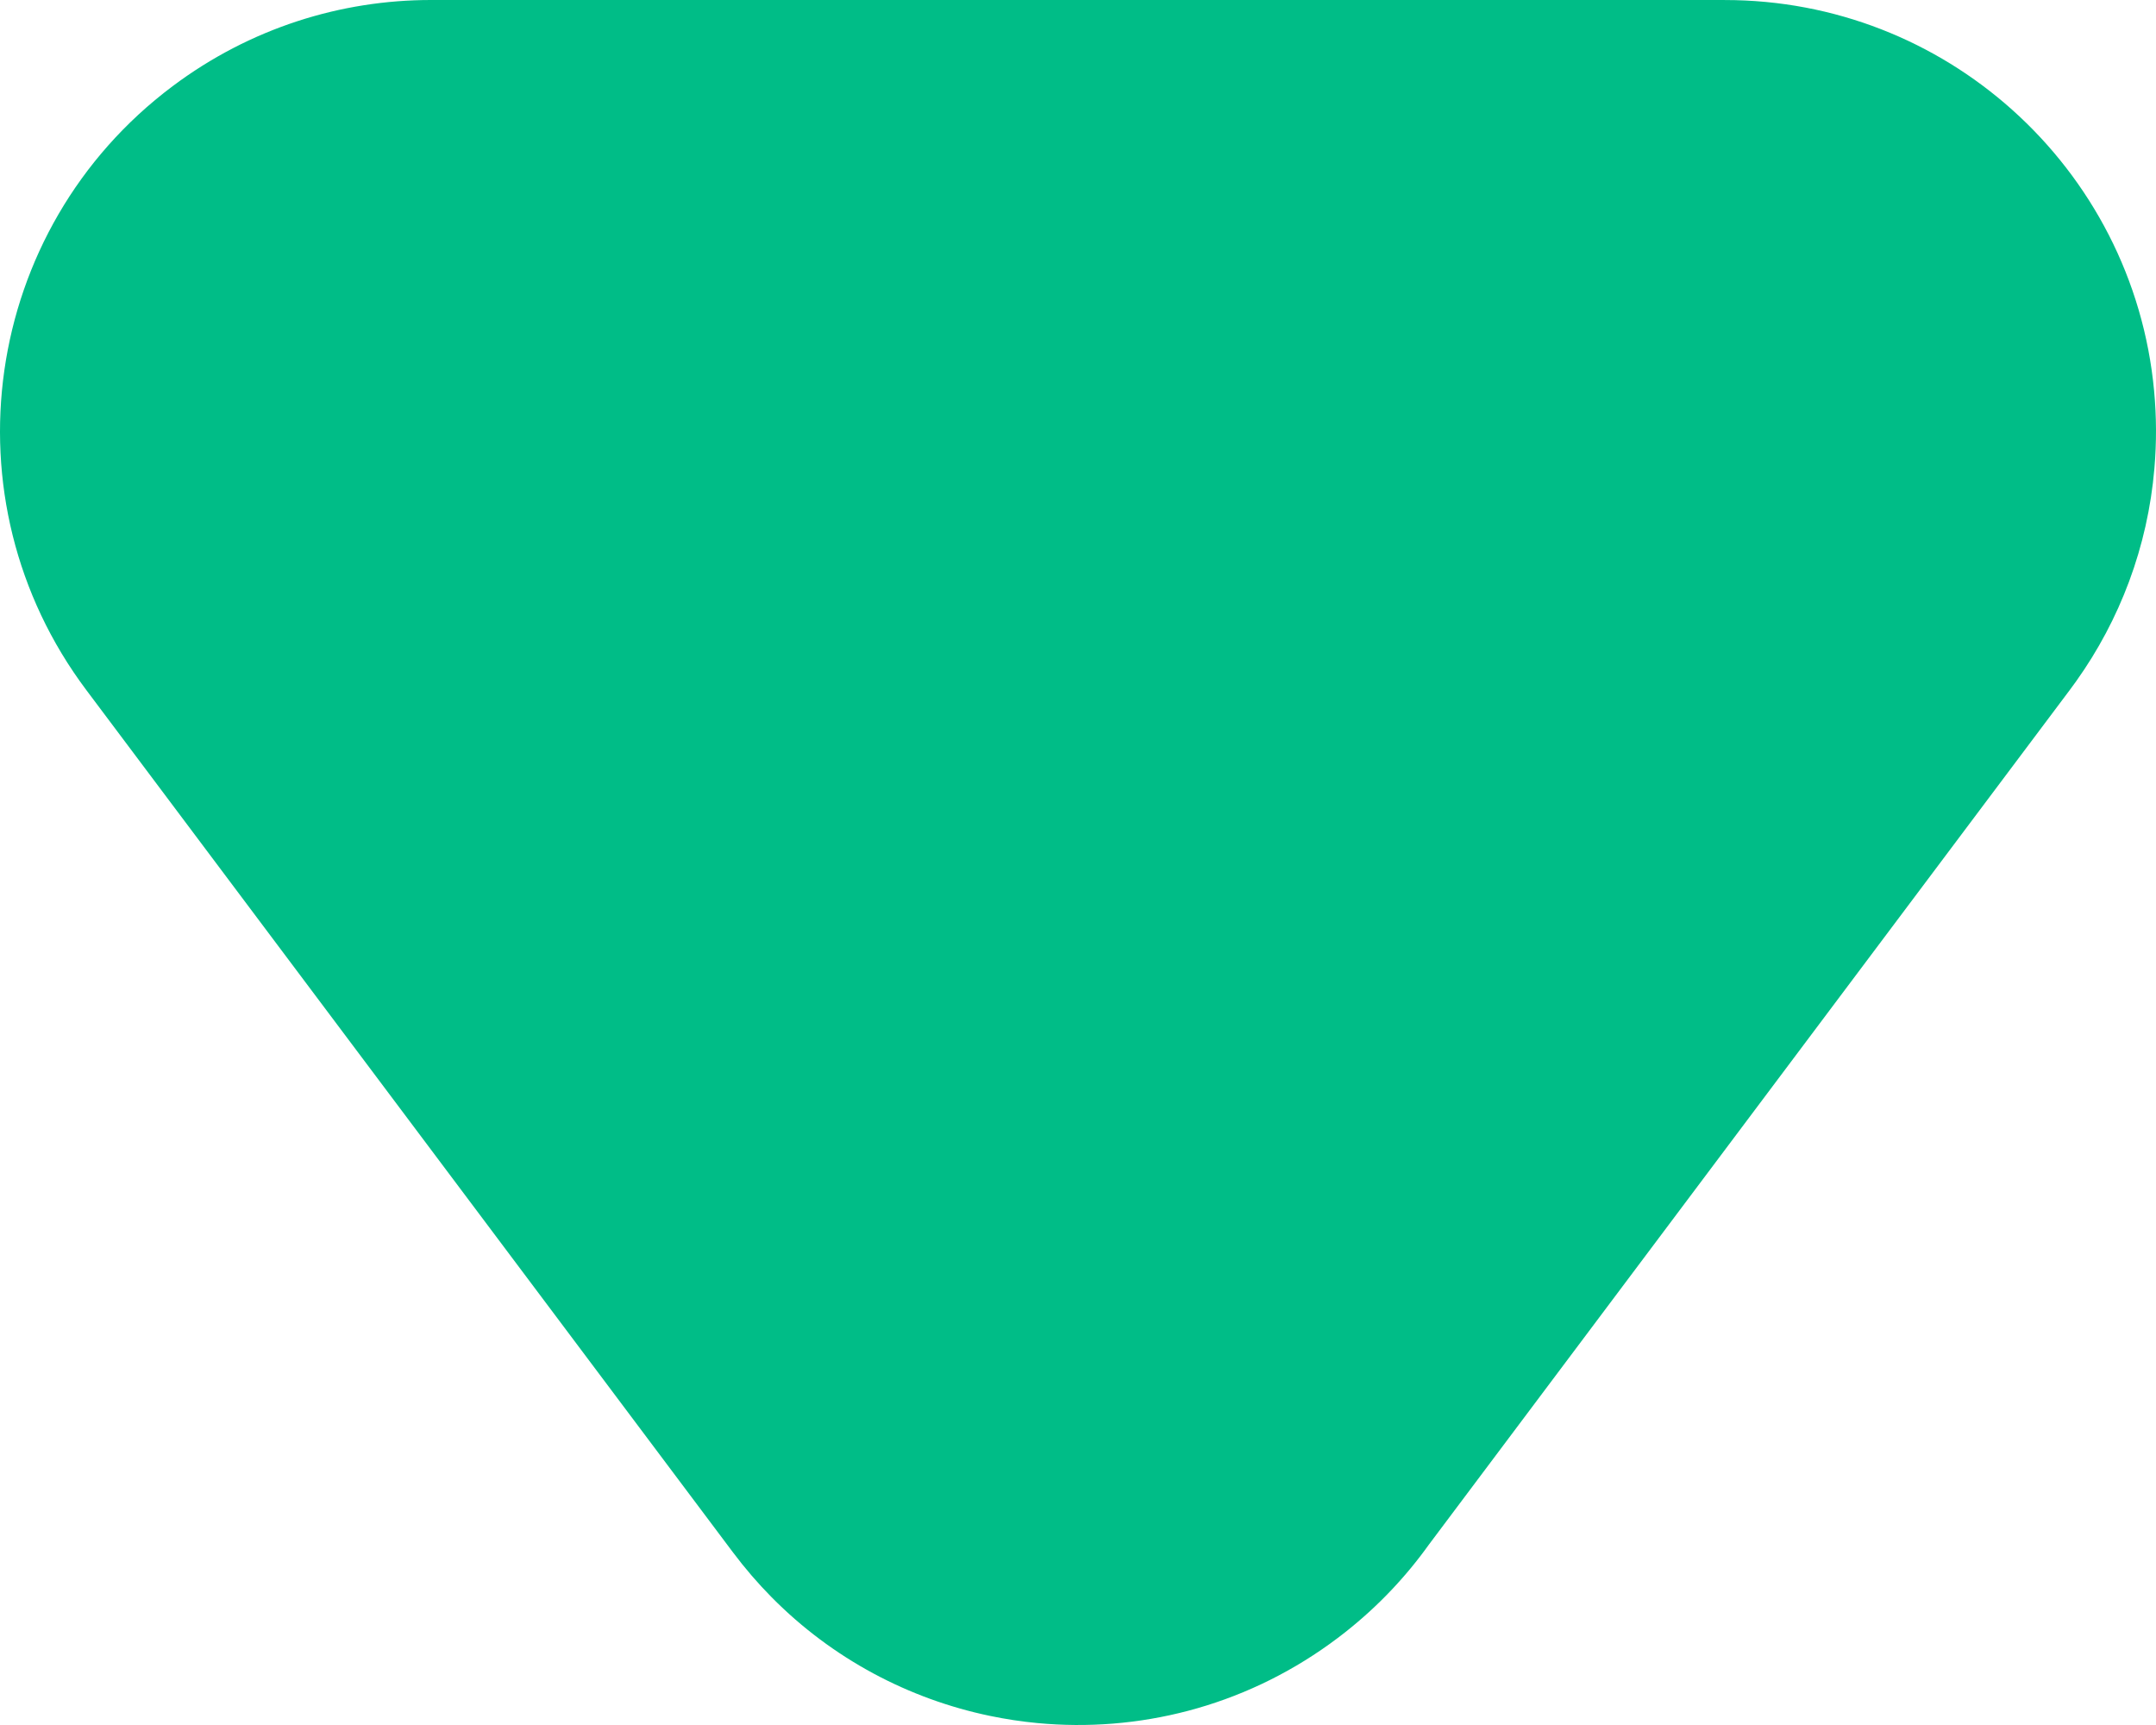
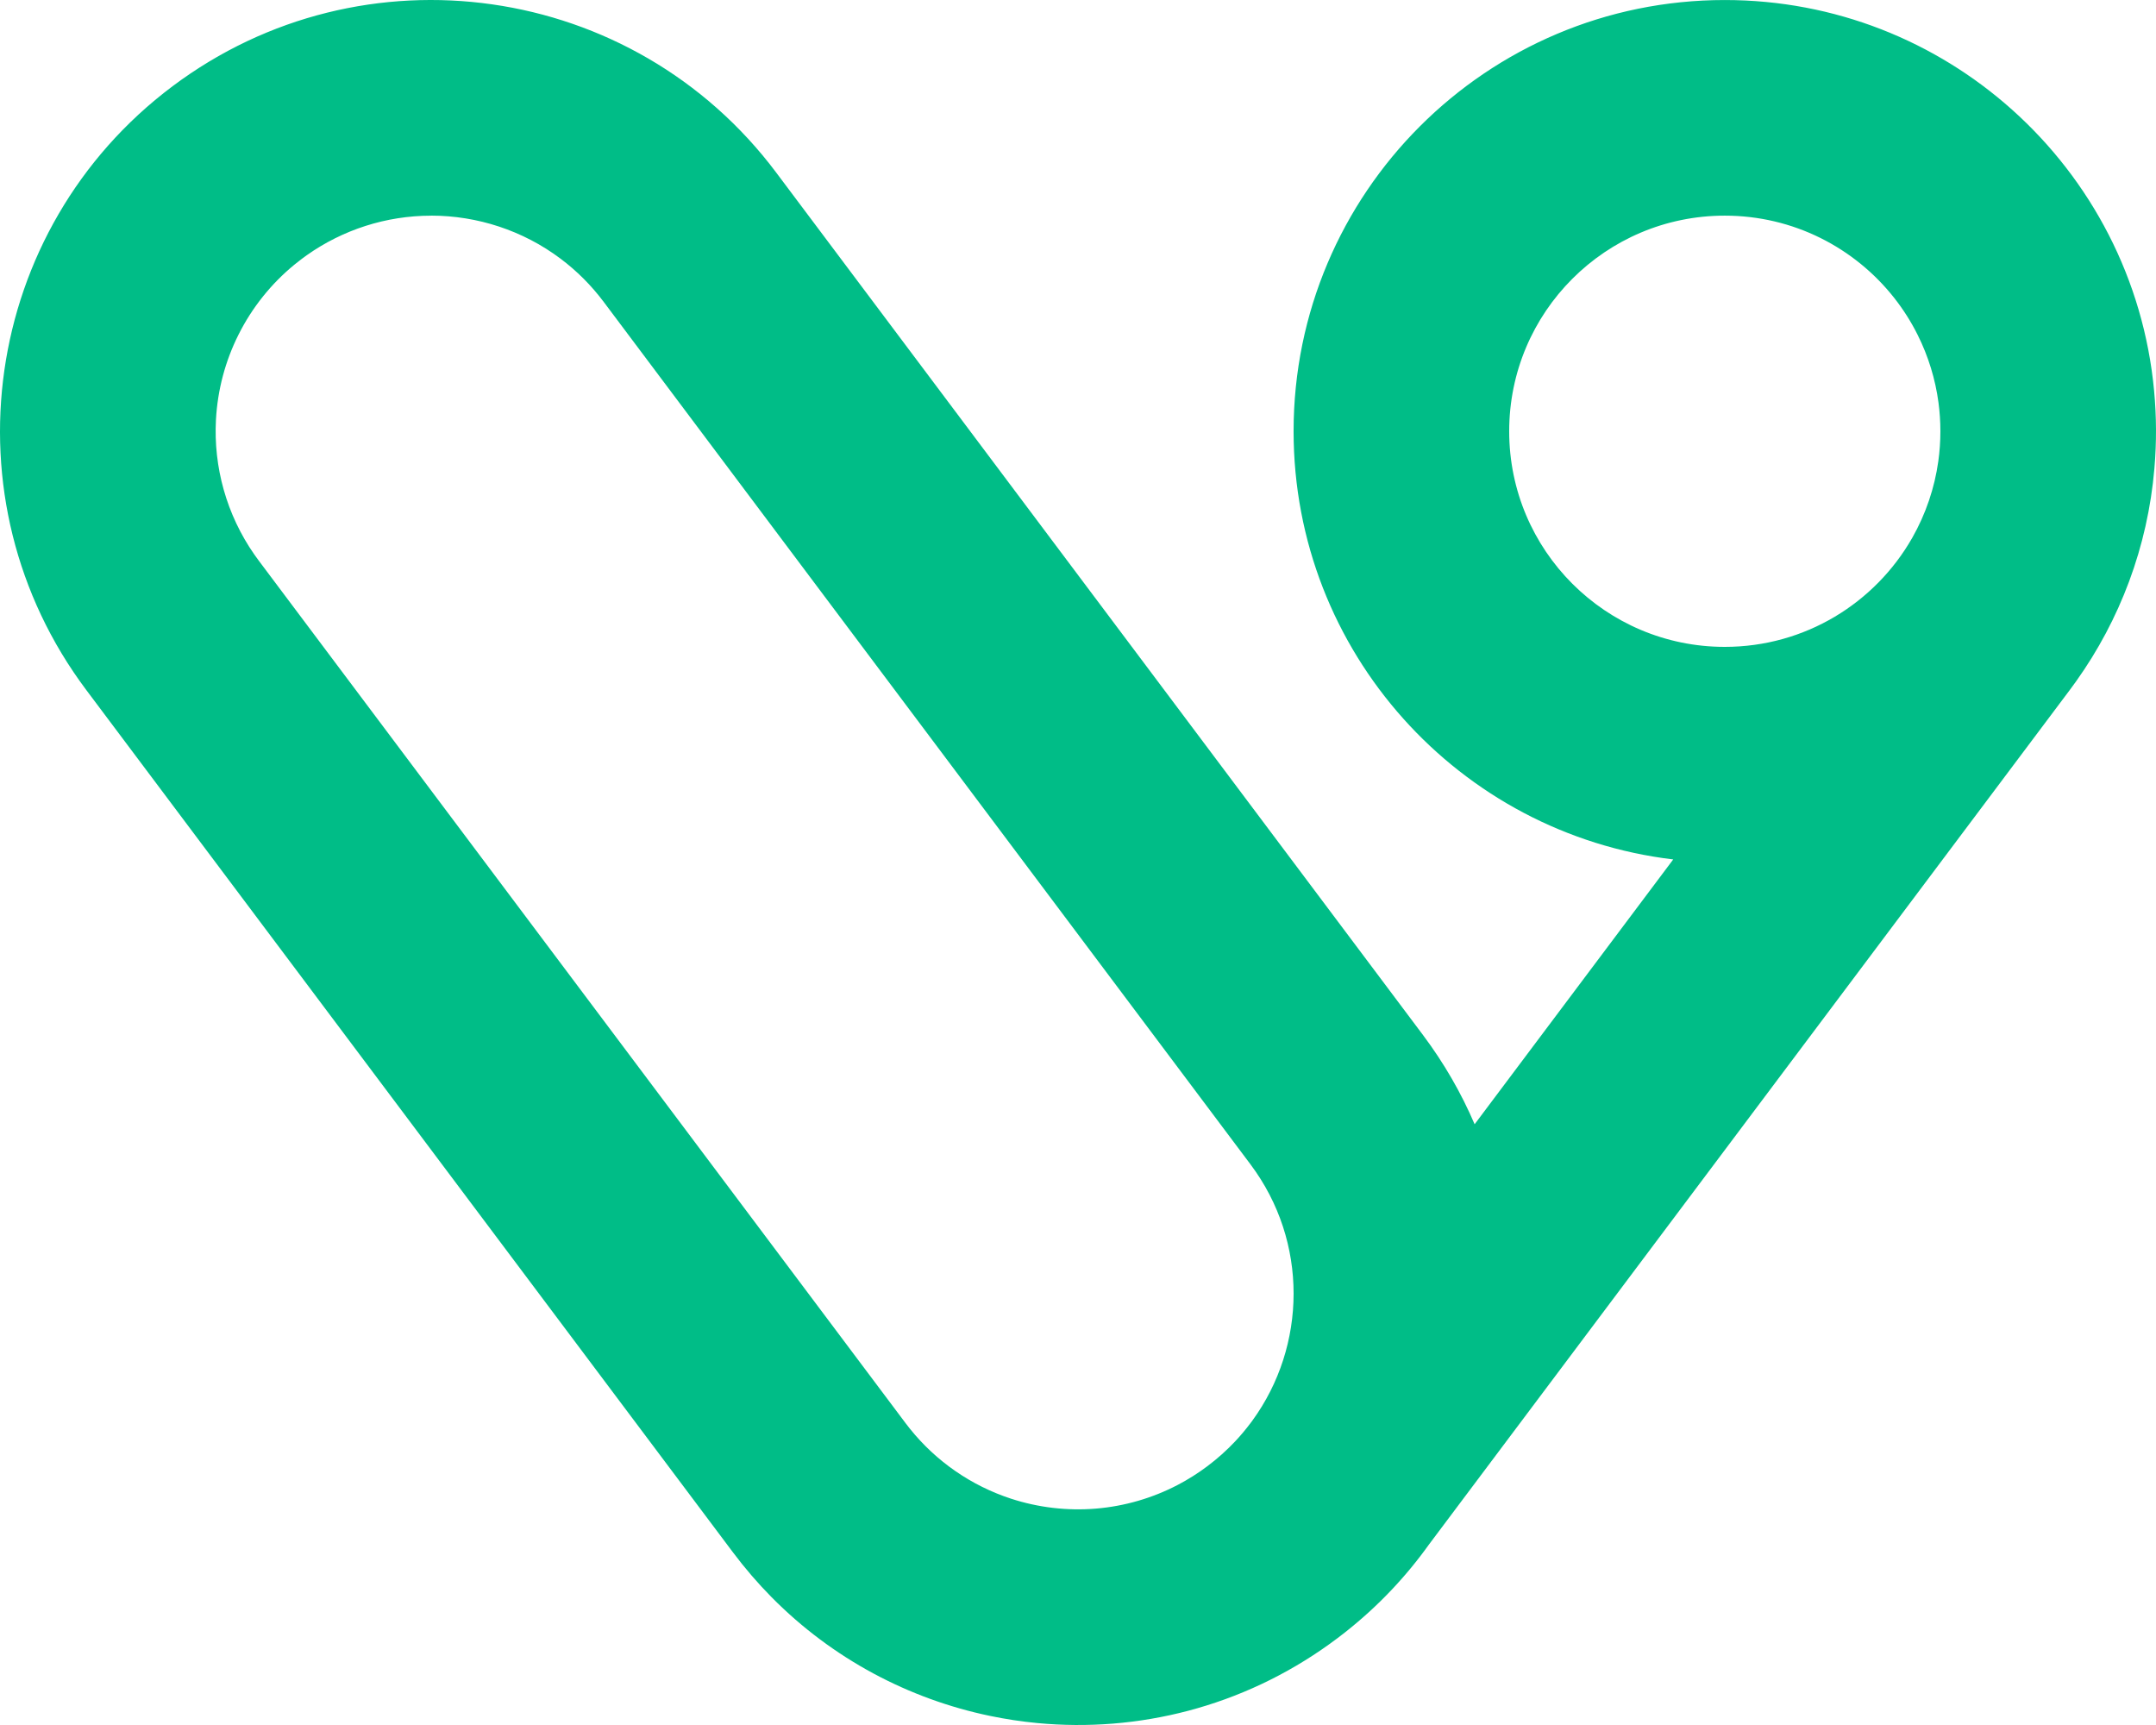
<svg xmlns="http://www.w3.org/2000/svg" width="250" height="200" viewBox="0 0 250 200" fill="none">
-   <path d="M200 -1.85889e-06H50C39.549 -0.008 29.007 3.249 20.003 10.002C-2.088 26.57 -6.565 57.909 10.003 79.999L85.001 179.995C86.394 181.852 87.892 183.585 89.479 185.192C96.544 192.34 105.393 196.983 114.77 198.939C116.589 199.32 118.435 199.6 120.3 199.776C131.944 200.879 144.009 197.925 154.203 190.585C154.816 190.144 155.42 189.688 156.014 189.219C159.793 186.234 163.029 182.805 165.703 179.063L240 80.002C240.257 79.66 240.508 79.316 240.755 78.968C245.796 71.889 249.038 63.44 249.816 54.289C250.072 51.307 250.061 48.302 249.78 45.312C248.578 32.385 242.454 20.886 233.3 12.707C224.459 4.806 212.79 0.003 200 0.003V-1.85889e-06Z" fill="#00BD87" />
+   <path fill-rule="evenodd" clip-rule="evenodd" d="M90.001 20.002C73.433 -2.088 42.093 -6.565 20.003 10.002C-2.088 26.57 -6.565 57.909 10.003 79.999L85.001 179.995C86.394 181.852 87.892 183.585 89.479 185.192C96.544 192.34 105.393 196.983 114.77 198.939C116.589 199.32 118.435 199.6 120.3 199.776C131.944 200.879 144.009 197.925 154.203 190.585C154.816 190.144 155.42 189.688 156.014 189.219C159.793 186.234 163.029 182.805 165.703 179.063L240 80.002C240.257 79.66 240.508 79.316 240.755 78.968C245.796 71.889 249.038 63.44 249.816 54.289C250.072 51.307 250.061 48.302 249.78 45.312C248.578 32.385 242.454 20.886 233.3 12.707C224.458 4.806 212.789 0.003 199.998 0.003C172.385 0.003 149.999 22.388 149.999 50.001C149.999 75.59 169.224 96.69 194.019 99.645L170.991 130.348C169.449 126.748 167.456 123.273 165.002 120.001L90.001 20.002ZM65.012 30.002C60.635 26.713 55.342 25.005 50.002 25V25.005C44.741 25.005 39.73 26.657 35.59 29.578C35.394 29.717 35.199 29.859 35.005 30.005C34.708 30.227 34.418 30.455 34.134 30.688C31.47 32.876 29.242 35.628 27.644 38.824C26.879 40.355 26.281 41.941 25.85 43.556C25.405 45.227 25.134 46.94 25.041 48.665C24.748 54.14 26.259 59.653 29.491 64.292C29.657 64.531 29.829 64.768 30.005 65.003L105.003 164.999C105.163 165.212 105.326 165.421 105.491 165.627C108.556 169.455 112.643 172.254 117.208 173.752C120.388 174.792 123.755 175.188 127.097 174.91C130.421 174.631 133.625 173.692 136.533 172.18C137.728 171.558 138.887 170.83 140 169.995C141.181 169.109 142.262 168.139 143.24 167.098C143.862 166.435 144.45 165.735 145.002 164.999L145.225 164.701C151.513 156.059 151.747 143.994 145 134.997L70.001 35.001C69.28 34.04 68.503 33.145 67.678 32.318C66.836 31.475 65.945 30.703 65.012 30.002ZM224.758 53.479C224.324 56.571 223.31 59.589 221.732 62.362C217.43 69.91 209.308 75 199.998 75C186.191 75 174.999 63.807 174.999 50.001C174.999 36.194 186.191 25.002 199.998 25.002C207.964 25.002 215.059 28.727 219.637 34.531C220.677 35.85 221.592 37.285 222.361 38.824C223.617 41.335 224.42 43.993 224.78 46.688C224.924 47.772 224.998 48.877 224.998 50.001C224.998 51.181 224.916 52.342 224.758 53.479Z" fill="#00BD87" />
</svg>
